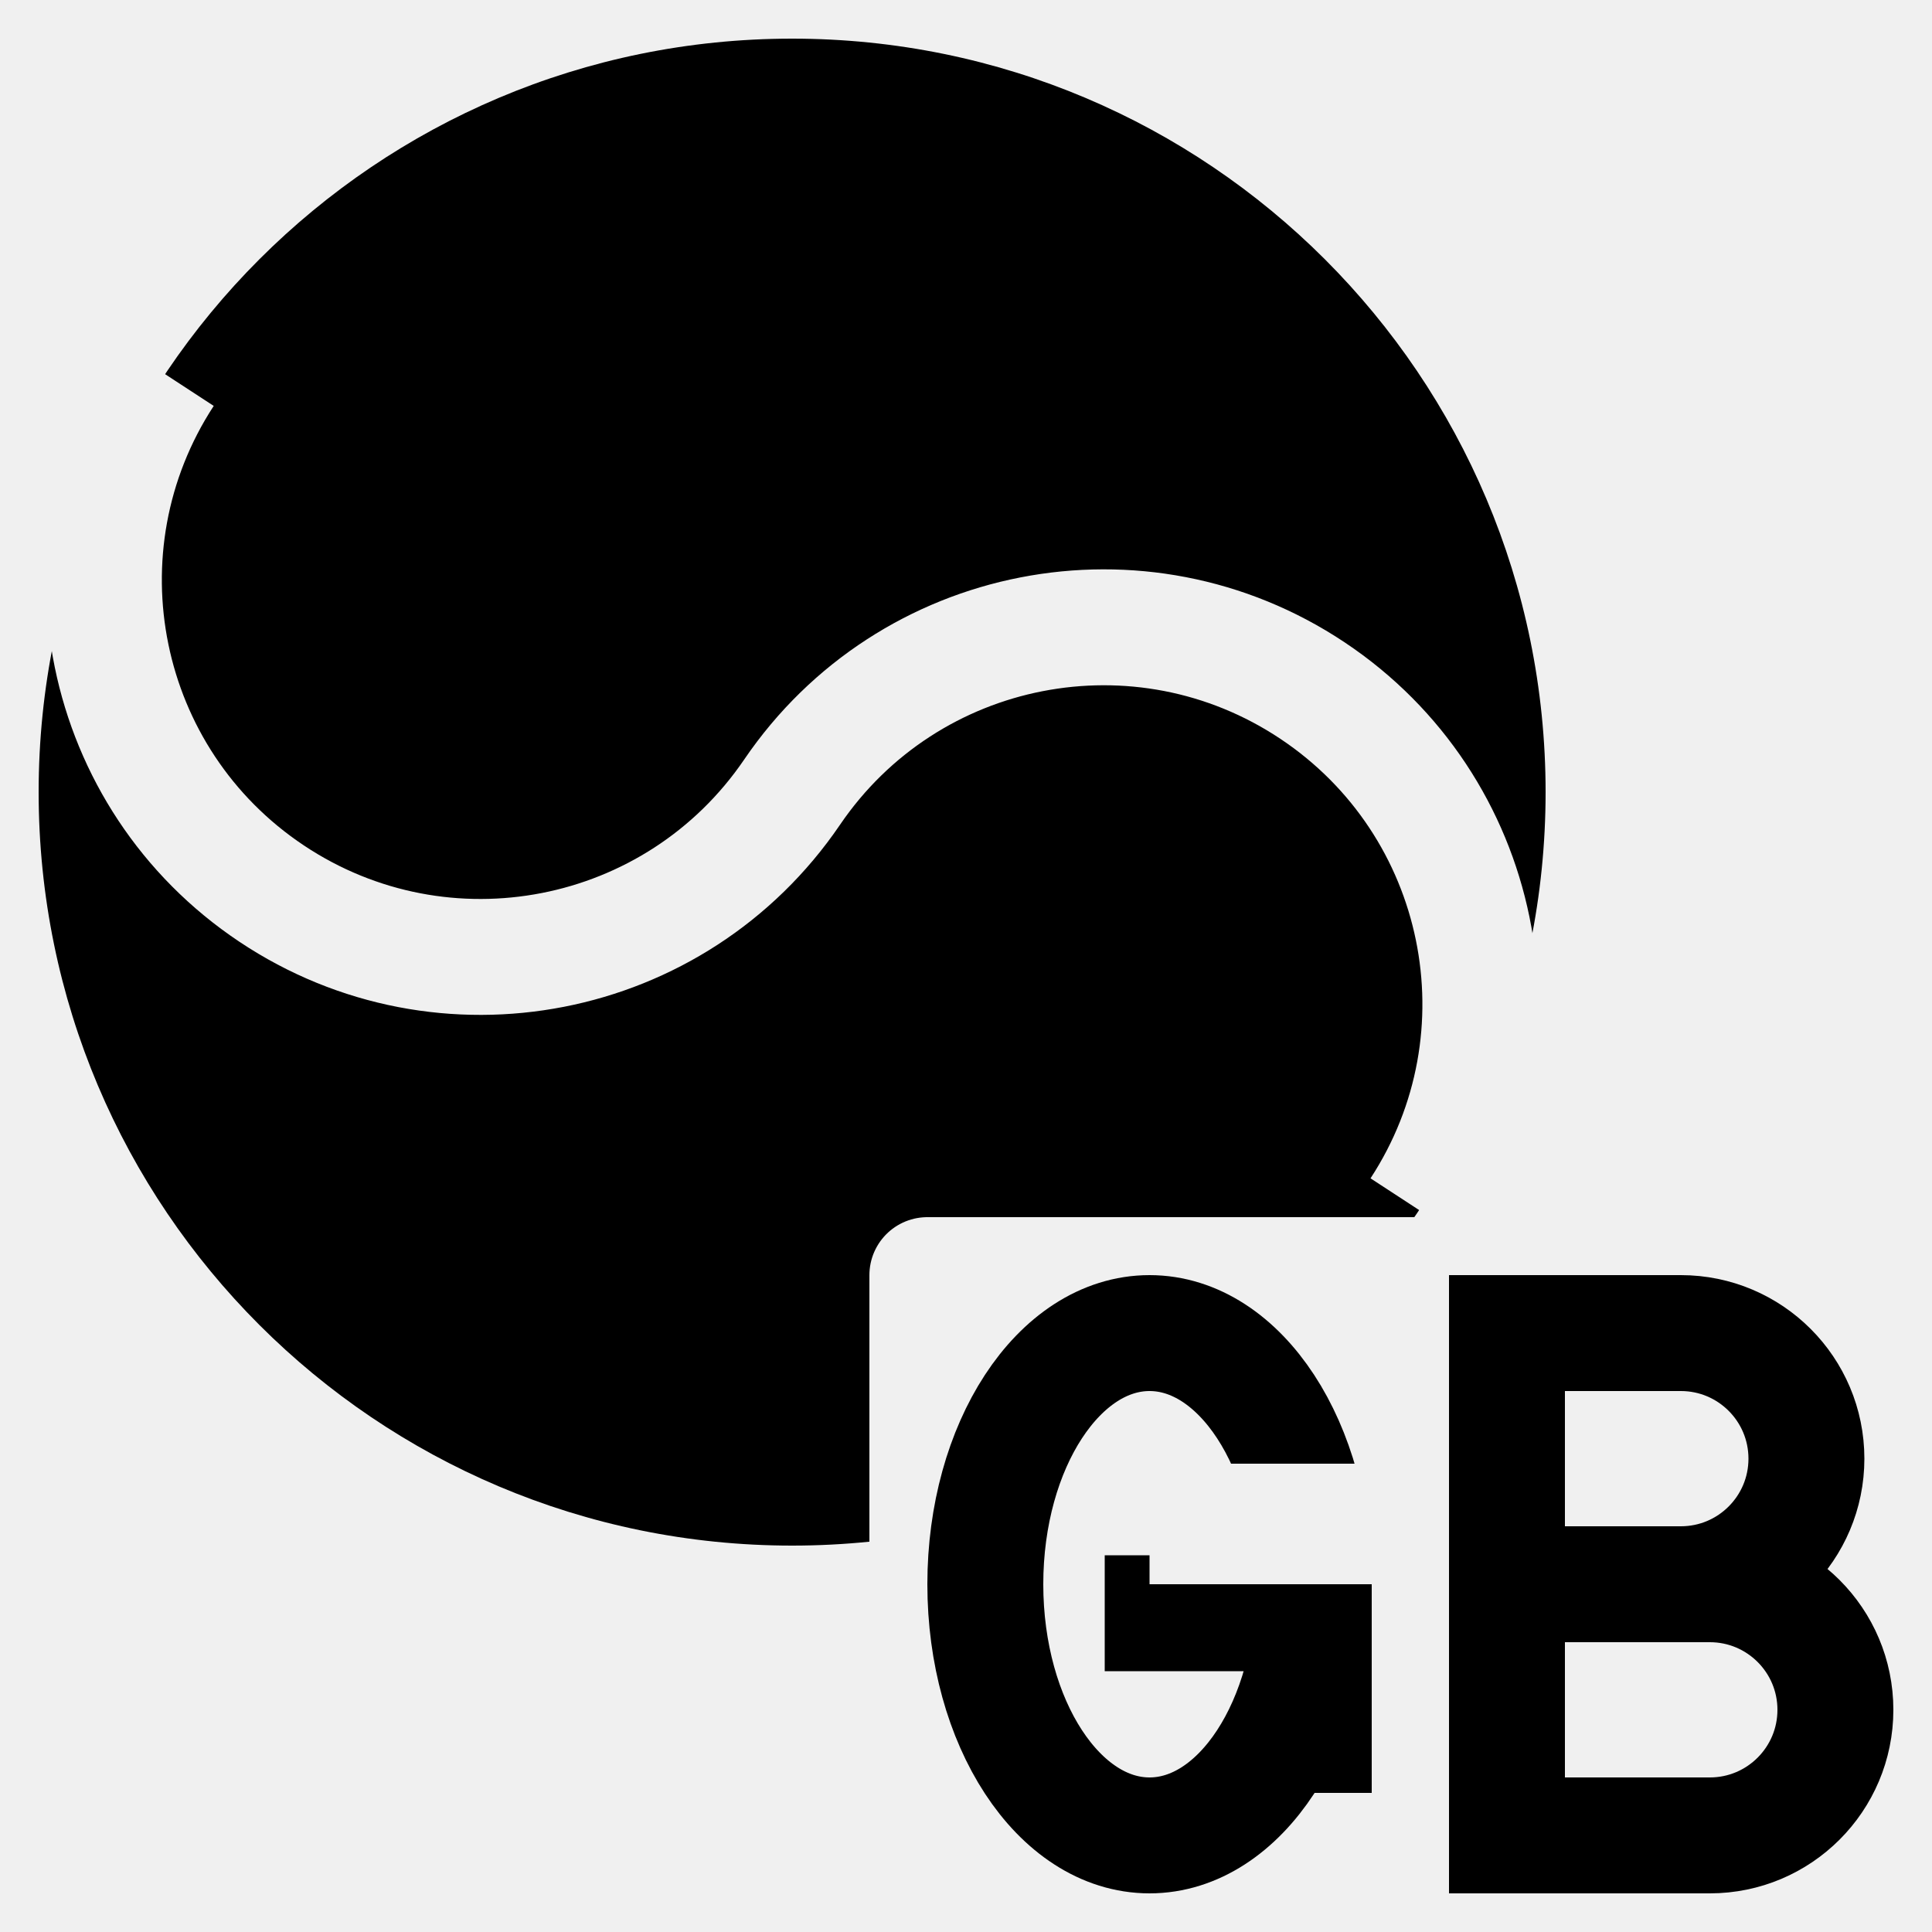
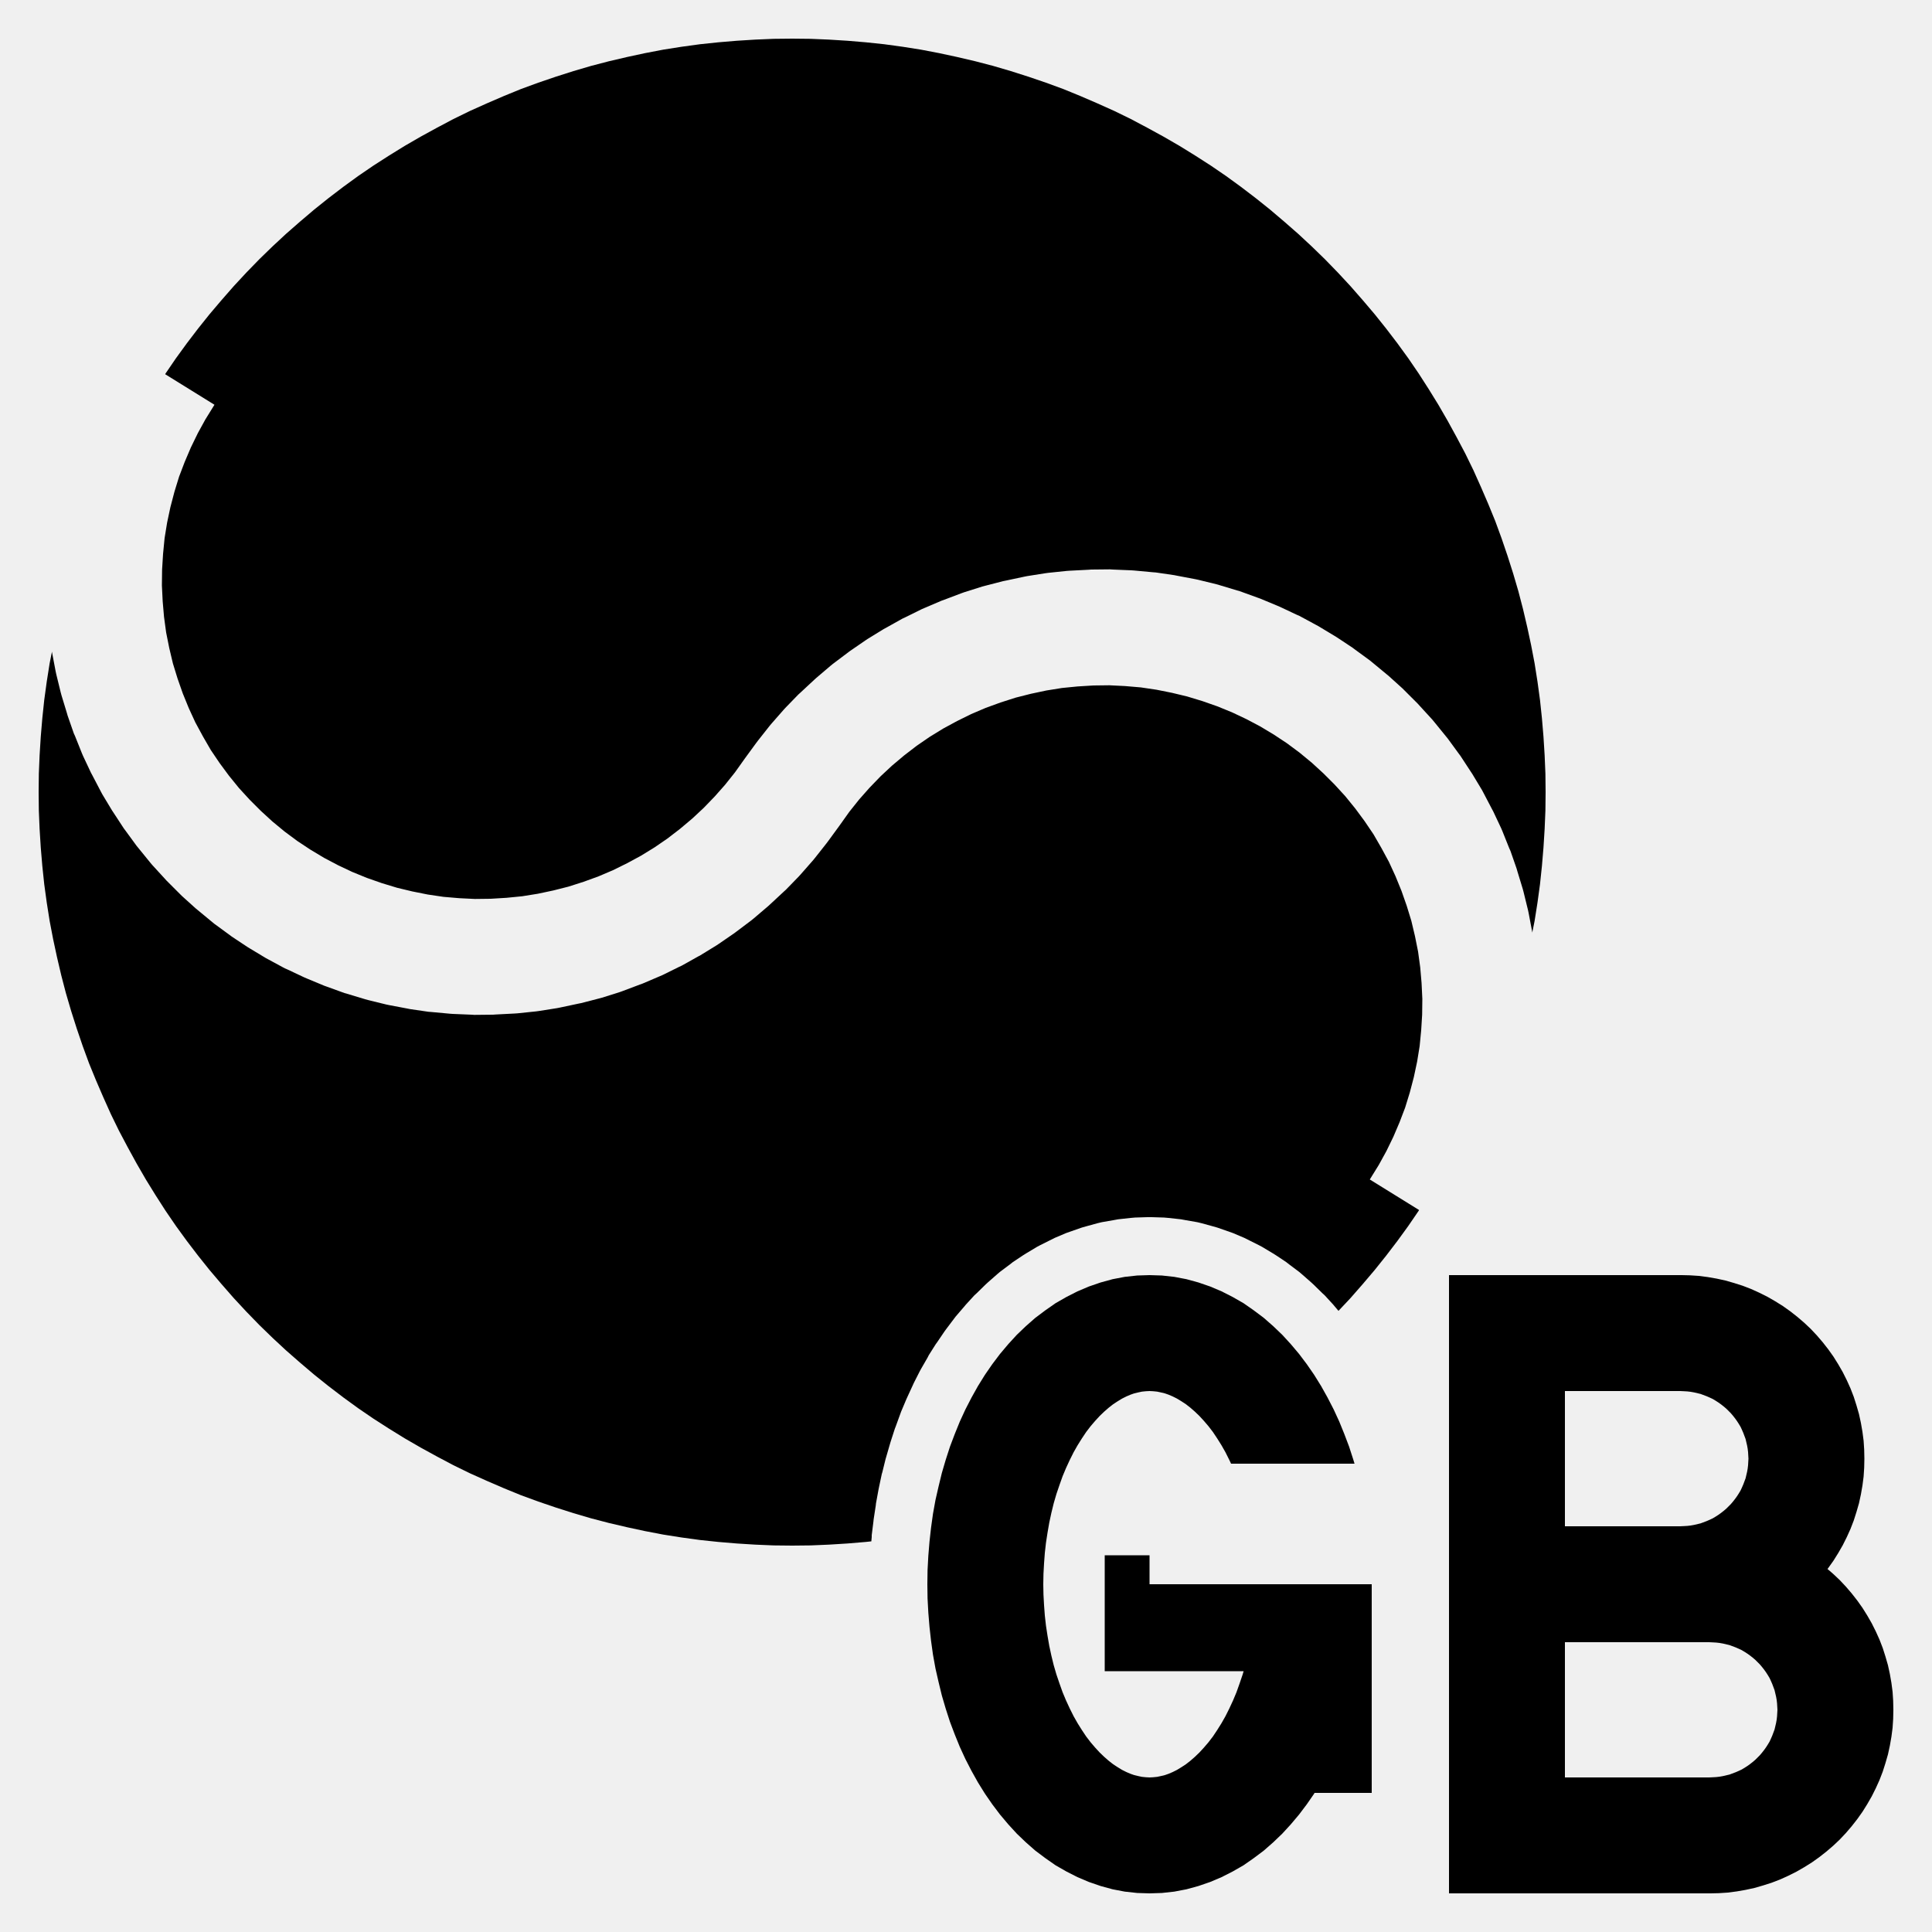
<svg xmlns="http://www.w3.org/2000/svg" viewBox="0 0 100 100" width="100" height="100">
-   <mask id="l0" maskUnits="userSpaceOnUse" x="0" y="0" width="100" height="100">
-     <rect width="100" height="100" fill="#fff" />
-     <rect x="59.5" y="75.76" width="13.5" height="6.24" fill="#000" />
-   </mask>
-   <mask id="disc" maskUnits="userSpaceOnUse" x="0" y="0" width="100" height="100">
-     <rect width="100" height="100" fill="#fff" />
-     <path d="M8.55 19.37A19.5 19.5 0 0 0 41 41A19.5 19.5 0 0 1 73.45 62.63" fill="none" stroke="#000" stroke-width="6" />
-     <path d="M48 66Q48 66 48 66L98 66Q98 66 98 66L98 98Q98 98 98 98L48 98Q48 98 48 98Z" fill="#000" stroke="#000" stroke-width="6" stroke-linejoin="round" />
-   </mask>
-   <circle cx="41" cy="41" r="39" fill="#000000" mask="url(#disc)" />
-   <g fill="none" stroke-linejoin="miter" stroke-miterlimit="2" stroke-linecap="square" stroke="#000000" stroke-width="6">
-     <path d="M59.5 69A8.5 13 0 1 0 59.5 95A8.5 13 0 1 0 59.5 69ZM60.18 83.5H68V89.8" mask="url(#l0)" />
-     <path d="M78 95V69H87A6.5 6.5 0 0 1 87 82H78M87 82H88.5A6.5 6.5 0 0 1 88.5 95H78" />
-   </g>
+   <path fill="#000000" fill-rule="evenodd" d="M79.89 38.13L79.81 37.18L79.71 36.23L79.58 35.28L79.43 34.33L79.25 33.39L79.05 32.46L78.83 31.52L78.59 30.6L78.32 29.68L78.03 28.77L77.72 27.86L77.39 26.96L77.03 26.08L76.65 25.2L76.26 24.33L75.84 23.47L75.39 22.62L74.93 21.78L74.45 20.95L73.95 20.14L73.43 19.33L72.89 18.54L72.33 17.77L71.75 17.01L71.15 16.26L70.53 15.53L69.9 14.81L69.25 14.11L68.58 13.42L67.89 12.75L67.19 12.1L66.47 11.47L65.74 10.85L64.99 10.25L64.23 9.67L63.46 9.11L62.67 8.57L61.86 8.05L61.05 7.55L60.22 7.07L59.38 6.61L58.53 6.16L57.67 5.74L56.8 5.35L55.92 4.97L55.04 4.61L54.14 4.28L53.23 3.97L52.32 3.68L51.4 3.41L50.48 3.17L49.54 2.95L48.61 2.75L47.67 2.57L46.72 2.42L45.77 2.29L44.82 2.19L43.87 2.11L42.91 2.05L41.96 2.01L41 2L40.04 2.01L39.09 2.05L38.13 2.11L37.18 2.19L36.23 2.29L35.28 2.42L34.33 2.57L33.39 2.75L32.46 2.95L31.52 3.17L30.6 3.41L29.68 3.68L28.77 3.97L27.86 4.28L26.96 4.61L26.08 4.97L25.2 5.35L24.33 5.74L23.47 6.16L22.62 6.61L21.78 7.07L20.95 7.55L20.14 8.05L19.33 8.57L18.54 9.11L17.77 9.67L17.01 10.25L16.26 10.85L15.53 11.47L14.81 12.1L14.11 12.75L13.42 13.42L12.75 14.11L12.1 14.81L11.47 15.53L10.85 16.26L10.25 17.01L9.67 17.77L9.11 18.54L8.57 19.33L8.55 19.37L11.1 20.95L10.63 21.71L10.24 22.42L9.88 23.16L9.56 23.91L9.27 24.67L9.03 25.45L8.82 26.25L8.65 27.05L8.52 27.85L8.44 28.67L8.39 29.48L8.38 30.3L8.42 31.12L8.49 31.93L8.6 32.74L8.76 33.54L8.95 34.34L9.19 35.12L9.46 35.89L9.77 36.65L10.11 37.39L10.5 38.11L10.91 38.82L11.37 39.5L11.85 40.15L12.37 40.79L12.92 41.39L13.5 41.97L14.1 42.52L14.73 43.04L15.39 43.53L16.07 43.98L16.77 44.4L17.49 44.78L18.23 45.13L18.99 45.44L19.76 45.71L20.55 45.95L21.34 46.14L22.14 46.3L22.95 46.42L23.77 46.49L24.58 46.53L25.4 46.52L26.22 46.47L27.03 46.39L27.84 46.26L28.64 46.09L29.43 45.89L30.21 45.64L30.98 45.36L31.73 45.04L32.46 44.68L33.18 44.29L33.88 43.86L34.55 43.4L35.2 42.9L35.83 42.37L36.42 41.82L36.99 41.23L37.53 40.62L38.04 39.98L38.56 39.25L39.13 38.47L39.22 38.35L39.82 37.59L39.91 37.48L40.55 36.75L40.65 36.64L41.32 35.95L41.43 35.85L42.14 35.19L42.25 35.09L42.99 34.46L43.1 34.37L43.87 33.79L43.99 33.7L44.79 33.15L44.91 33.07L45.74 32.56L45.87 32.49L46.71 32.02L46.84 31.96L47.71 31.53L47.85 31.47L48.74 31.09L48.88 31.04L49.78 30.7L49.92 30.65L50.84 30.36L50.99 30.32L51.92 30.08L52.07 30.05L53.01 29.85L53.16 29.82L54.11 29.67L54.26 29.65L55.22 29.55L55.37 29.54L56.34 29.49L56.48 29.48L57.45 29.47L57.6 29.48L58.57 29.52L58.71 29.53L59.68 29.62L59.82 29.63L60.78 29.77L60.93 29.8L61.88 29.98L62.02 30.01L62.96 30.24L63.1 30.28L64.03 30.56L64.17 30.6L65.08 30.93L65.22 30.98L66.11 31.35L66.25 31.41L67.12 31.82L67.26 31.88L68.11 32.34L68.24 32.41L69.07 32.91L69.2 32.99L70 33.52L70.12 33.61L70.9 34.18L71.01 34.27L71.76 34.89L71.87 34.98L72.59 35.63L72.7 35.74L73.38 36.42L73.48 36.53L74.13 37.24L74.23 37.36L74.84 38.11L74.93 38.22L75.5 39L75.59 39.12L76.12 39.93L76.2 40.05L76.7 40.88L76.77 41.01L77.22 41.87L77.29 42L77.7 42.87L77.76 43.01L78.12 43.91L78.18 44.04L78.5 44.96L78.54 45.1L78.82 46.02L78.86 46.17L79.09 47.11L79.12 47.25L79.3 48.2L79.31 48.27L79.43 47.67L79.58 46.72L79.71 45.77L79.81 44.82L79.89 43.87L79.95 42.91L79.99 41.96L80 41L79.99 40.04L79.95 39.09ZM2.29 36.23L2.19 37.18L2.11 38.13L2.05 39.09L2.01 40.04L2 41L2.01 41.96L2.05 42.91L2.11 43.87L2.19 44.82L2.29 45.77L2.42 46.72L2.57 47.67L2.75 48.61L2.95 49.54L3.17 50.48L3.41 51.4L3.68 52.32L3.97 53.23L4.28 54.14L4.61 55.04L4.97 55.92L5.35 56.8L5.74 57.67L6.16 58.53L6.61 59.38L7.07 60.22L7.55 61.05L8.05 61.86L8.57 62.67L9.11 63.46L9.67 64.23L10.25 64.99L10.85 65.74L11.47 66.47L12.1 67.19L12.75 67.89L13.42 68.58L14.11 69.25L14.81 69.9L15.53 70.53L16.26 71.15L17.01 71.75L17.77 72.33L18.54 72.89L19.33 73.43L20.14 73.95L20.95 74.45L21.78 74.93L22.62 75.39L23.47 75.84L24.33 76.26L25.2 76.65L26.08 77.03L26.96 77.39L27.86 77.72L28.77 78.03L29.68 78.32L30.6 78.59L31.52 78.83L32.46 79.05L33.39 79.25L34.33 79.43L35.28 79.58L36.23 79.71L37.18 79.81L38.13 79.89L39.09 79.95L40.04 79.99L41 80L41.96 79.99L42.91 79.95L43.87 79.89L44.82 79.81L45.1 79.78L45.12 79.56L45.12 79.46L45.21 78.74L45.22 78.64L45.33 77.92L45.34 77.82L45.47 77.11L45.49 77.01L45.64 76.3L45.67 76.2L45.84 75.51L45.87 75.41L46.07 74.72L46.1 74.62L46.32 73.94L46.36 73.84L46.6 73.18L46.64 73.07L46.91 72.43L46.96 72.32L47.25 71.69L47.3 71.58L47.61 70.97L47.67 70.86L48.01 70.27L48.07 70.15L48.43 69.58L48.51 69.47L48.89 68.91L48.97 68.8L49.37 68.27L49.46 68.15L49.89 67.65L49.99 67.53L50.43 67.05L50.55 66.94L51.02 66.48L51.14 66.37L51.63 65.94L51.76 65.83L52.28 65.44L52.42 65.33L52.96 64.97L53.12 64.87L53.67 64.54L53.84 64.45L54.42 64.16L54.6 64.07L55.19 63.82L55.39 63.75L55.99 63.54L56.2 63.48L56.82 63.31L57.03 63.26L57.66 63.15L57.88 63.11L58.52 63.04L58.75 63.02L59.39 63L59.61 63L60.25 63.02L60.48 63.04L61.12 63.11L61.34 63.15L61.97 63.26L62.18 63.31L62.8 63.48L63.01 63.54L63.61 63.75L63.81 63.82L64.4 64.07L64.58 64.16L65.16 64.45L65.33 64.54L65.88 64.87L66.04 64.97L66.58 65.33L66.72 65.44L67.24 65.83L67.37 65.94L67.86 66.37L67.98 66.48L68.45 66.94L68.57 67.05L69.01 67.53L69.11 67.65L69.28 67.85L69.9 67.19L70.53 66.47L71.15 65.74L71.75 64.99L72.33 64.23L72.89 63.46L73.43 62.67L73.45 62.63L70.9 61.05L71.37 60.29L71.76 59.58L72.12 58.84L72.44 58.09L72.73 57.33L72.97 56.55L73.18 55.75L73.35 54.95L73.48 54.15L73.56 53.33L73.61 52.52L73.62 51.7L73.58 50.88L73.51 50.07L73.4 49.26L73.24 48.46L73.05 47.66L72.81 46.88L72.54 46.11L72.23 45.35L71.89 44.61L71.5 43.89L71.09 43.18L70.63 42.5L70.15 41.85L69.63 41.21L69.08 40.61L68.5 40.03L67.9 39.48L67.27 38.96L66.61 38.47L65.93 38.02L65.23 37.6L64.51 37.22L63.77 36.87L63.01 36.56L62.24 36.29L61.45 36.05L60.66 35.86L59.86 35.7L59.05 35.58L58.23 35.51L57.42 35.47L56.6 35.48L55.78 35.53L54.97 35.61L54.16 35.74L53.36 35.91L52.57 36.11L51.79 36.36L51.02 36.64L50.27 36.96L49.54 37.32L48.82 37.71L48.12 38.14L47.45 38.6L46.8 39.1L46.17 39.63L45.58 40.18L45.01 40.77L44.47 41.38L43.96 42.02L43.44 42.75L42.87 43.53L42.78 43.65L42.18 44.41L42.09 44.52L41.45 45.25L41.35 45.36L40.68 46.05L40.57 46.15L39.86 46.81L39.75 46.91L39.01 47.54L38.9 47.63L38.13 48.21L38.01 48.3L37.21 48.85L37.09 48.93L36.26 49.44L36.13 49.51L35.29 49.98L35.16 50.04L34.29 50.47L34.15 50.53L33.26 50.91L33.12 50.96L32.22 51.3L32.08 51.35L31.16 51.64L31.01 51.68L30.08 51.92L29.93 51.95L28.99 52.15L28.84 52.18L27.89 52.33L27.74 52.35L26.78 52.45L26.63 52.46L25.66 52.51L25.52 52.52L24.55 52.53L24.4 52.52L23.43 52.48L23.29 52.47L22.32 52.38L22.18 52.37L21.22 52.23L21.07 52.2L20.12 52.02L19.98 51.99L19.04 51.76L18.9 51.72L17.97 51.44L17.83 51.4L16.92 51.07L16.78 51.02L15.89 50.65L15.75 50.59L14.88 50.18L14.74 50.12L13.89 49.66L13.76 49.59L12.93 49.09L12.8 49.01L12 48.48L11.88 48.39L11.1 47.82L10.99 47.73L10.24 47.11L10.13 47.02L9.41 46.37L9.3 46.26L8.62 45.58L8.52 45.47L7.87 44.76L7.77 44.64L7.16 43.89L7.07 43.78L6.5 43L6.41 42.88L5.88 42.07L5.8 41.95L5.3 41.12L5.23 40.99L4.78 40.13L4.71 40L4.3 39.13L4.24 38.99L3.88 38.09L3.82 37.96L3.5 37.04L3.46 36.9L3.18 35.98L3.14 35.83L2.91 34.89L2.88 34.75L2.7 33.8L2.69 33.73L2.57 34.33L2.42 35.28Z" />
+   <path fill="#000000" fill-rule="evenodd" d="M57.59 66.21L56.97 66.38L56.36 66.59L55.77 66.84L55.2 67.13L54.64 67.45L54.11 67.82L53.59 68.21L53.1 68.64L52.63 69.09L52.19 69.57L51.76 70.08L51.36 70.61L50.98 71.16L50.62 71.74L50.29 72.33L49.97 72.95L49.68 73.58L49.42 74.22L49.17 74.88L48.95 75.56L48.75 76.24L48.58 76.94L48.42 77.64L48.29 78.36L48.19 79.08L48.11 79.8L48.05 80.53L48.01 81.27L48 82L48.01 82.73L48.05 83.47L48.11 84.2L48.19 84.92L48.29 85.64L48.42 86.36L48.58 87.06L48.75 87.76L48.95 88.44L49.17 89.12L49.42 89.78L49.68 90.42L49.97 91.05L50.29 91.67L50.62 92.26L50.98 92.84L51.36 93.39L51.76 93.92L52.19 94.43L52.63 94.91L53.1 95.36L53.59 95.79L54.11 96.18L54.64 96.55L55.2 96.87L55.77 97.16L56.36 97.41L56.97 97.62L57.59 97.79L58.22 97.91L58.86 97.98L59.5 98L60.14 97.98L60.78 97.91L61.41 97.79L62.03 97.62L62.64 97.41L63.23 97.16L63.8 96.87L64.36 96.55L64.89 96.18L65.41 95.79L65.9 95.36L66.37 94.91L66.81 94.43L67.24 93.92L67.64 93.39L68.02 92.84L68.04 92.8L71 92.8L71 82.02L71 82L59.5 82L59.5 80.5L57.18 80.5L57.18 86.5L64.37 86.5L64.32 86.67L64.16 87.14L64 87.59L63.82 88.02L63.63 88.43L63.43 88.83L63.22 89.2L63 89.55L62.78 89.88L62.55 90.18L62.31 90.46L62.08 90.71L61.84 90.94L61.61 91.14L61.38 91.32L61.15 91.47L60.92 91.61L60.7 91.72L60.49 91.81L60.29 91.88L60.08 91.93L59.89 91.97L59.69 91.99L59.5 92L59.31 91.99L59.11 91.97L58.92 91.93L58.71 91.88L58.51 91.81L58.3 91.72L58.08 91.61L57.85 91.47L57.62 91.32L57.39 91.14L57.16 90.94L56.92 90.71L56.69 90.46L56.45 90.18L56.22 89.88L56 89.55L55.78 89.2L55.57 88.83L55.37 88.43L55.18 88.02L55 87.59L54.84 87.14L54.68 86.67L54.54 86.19L54.42 85.7L54.31 85.19L54.22 84.67L54.14 84.15L54.08 83.62L54.04 83.08L54.01 82.54L54 82L54.01 81.46L54.04 80.92L54.08 80.38L54.14 79.85L54.22 79.33L54.31 78.81L54.42 78.3L54.54 77.81L54.68 77.33L54.84 76.86L55 76.41L55.18 75.98L55.37 75.57L55.57 75.17L55.78 74.8L56 74.45L56.22 74.12L56.45 73.82L56.69 73.54L56.92 73.29L57.16 73.06L57.39 72.86L57.62 72.68L57.85 72.53L58.08 72.39L58.3 72.28L58.51 72.19L58.71 72.12L58.92 72.07L59.11 72.03L59.31 72.01L59.5 72L59.69 72.01L59.89 72.03L60.08 72.07L60.29 72.12L60.49 72.19L60.7 72.28L60.92 72.39L61.15 72.53L61.38 72.68L61.61 72.86L61.84 73.06L62.08 73.29L62.31 73.54L62.55 73.82L62.78 74.12L63 74.45L63.22 74.8L63.43 75.17L63.63 75.57L63.72 75.76L70.11 75.76L70.05 75.56L69.83 74.88L69.58 74.22L69.32 73.58L69.03 72.95L68.71 72.33L68.38 71.74L68.02 71.16L67.64 70.61L67.24 70.08L66.81 69.57L66.37 69.09L65.9 68.64L65.41 68.21L64.89 67.82L64.36 67.45L63.8 67.13L63.23 66.84L62.64 66.59L62.03 66.38L61.41 66.21L60.78 66.09L60.14 66.02L59.5 66L58.86 66.02L58.22 66.09ZM75 92L75 95L75 98L81 98L88.54 98L88.97 97.99L89.43 97.96L89.89 97.9L90.35 97.82L90.81 97.72L91.26 97.59L91.7 97.45L92.14 97.28L92.56 97.09L92.98 96.88L93.38 96.65L93.78 96.4L94.16 96.13L94.53 95.84L94.88 95.54L95.22 95.22L95.54 94.88L95.84 94.53L96.13 94.16L96.4 93.78L96.65 93.38L96.88 92.98L97.09 92.56L97.28 92.14L97.45 91.7L97.59 91.26L97.72 90.81L97.82 90.35L97.9 89.89L97.96 89.43L97.99 88.97L98 88.5L97.99 88.03L97.96 87.57L97.9 87.11L97.82 86.65L97.72 86.19L97.59 85.74L97.45 85.3L97.28 84.86L97.09 84.44L96.88 84.02L96.65 83.62L96.4 83.22L96.13 82.84L95.84 82.47L95.54 82.12L95.22 81.78L94.88 81.46L94.59 81.21L94.63 81.16L94.9 80.78L95.15 80.38L95.38 79.98L95.59 79.56L95.78 79.14L95.95 78.7L96.09 78.26L96.22 77.81L96.32 77.35L96.4 76.89L96.46 76.43L96.49 75.97L96.5 75.5L96.49 75.03L96.46 74.57L96.4 74.11L96.32 73.65L96.22 73.19L96.09 72.74L95.95 72.3L95.78 71.86L95.59 71.44L95.38 71.02L95.15 70.62L94.9 70.22L94.63 69.84L94.34 69.47L94.04 69.12L93.72 68.78L93.38 68.46L93.03 68.16L92.66 67.87L92.28 67.6L91.88 67.35L91.48 67.12L91.06 66.91L90.64 66.72L90.2 66.55L89.76 66.41L89.31 66.28L88.85 66.18L88.39 66.1L87.93 66.04L87.47 66.01L87.04 66L75 66L75 79L75 85ZM84 85L87.04 85L88.46 85L88.67 85.01L88.84 85.02L89.01 85.04L89.18 85.07L89.35 85.11L89.52 85.15L89.68 85.21L89.84 85.27L90 85.34L90.15 85.41L90.3 85.5L90.44 85.59L90.58 85.69L90.72 85.8L90.85 85.91L90.97 86.03L91.09 86.15L91.2 86.28L91.31 86.42L91.41 86.56L91.5 86.7L91.59 86.85L91.66 87L91.73 87.16L91.79 87.32L91.85 87.48L91.89 87.65L91.93 87.82L91.96 87.99L91.98 88.16L91.99 88.33L92 88.5L91.99 88.67L91.98 88.84L91.96 89.01L91.93 89.18L91.89 89.35L91.85 89.52L91.79 89.68L91.73 89.84L91.66 90L91.59 90.15L91.5 90.3L91.41 90.44L91.31 90.58L91.2 90.72L91.09 90.85L90.97 90.97L90.85 91.09L90.72 91.2L90.58 91.31L90.44 91.41L90.3 91.5L90.15 91.59L90 91.66L89.84 91.73L89.68 91.79L89.52 91.85L89.35 91.89L89.18 91.93L89.01 91.96L88.84 91.98L88.67 91.99L88.46 92L81 92L81 85ZM86.96 72L87.17 72.01L87.34 72.02L87.51 72.04L87.68 72.07L87.85 72.11L88.02 72.15L88.18 72.21L88.34 72.27L88.5 72.34L88.65 72.41L88.8 72.5L88.94 72.59L89.08 72.69L89.22 72.8L89.35 72.91L89.47 73.03L89.59 73.15L89.7 73.28L89.81 73.42L89.91 73.56L90 73.7L90.09 73.85L90.16 74L90.23 74.16L90.29 74.32L90.35 74.48L90.39 74.65L90.43 74.82L90.46 74.99L90.48 75.16L90.49 75.33L90.5 75.5L90.49 75.67L90.48 75.84L90.46 76.01L90.43 76.18L90.39 76.35L90.35 76.52L90.29 76.68L90.23 76.84L90.16 77L90.09 77.15L90 77.3L89.91 77.44L89.81 77.58L89.7 77.72L89.59 77.85L89.47 77.97L89.35 78.09L89.22 78.2L89.08 78.31L88.94 78.41L88.8 78.5L88.65 78.59L88.5 78.66L88.34 78.73L88.18 78.79L88.02 78.85L87.85 78.89L87.68 78.93L87.51 78.96L87.34 78.98L87.17 78.99L86.96 79L84 79L81 79L81 72Z" />
</svg>
